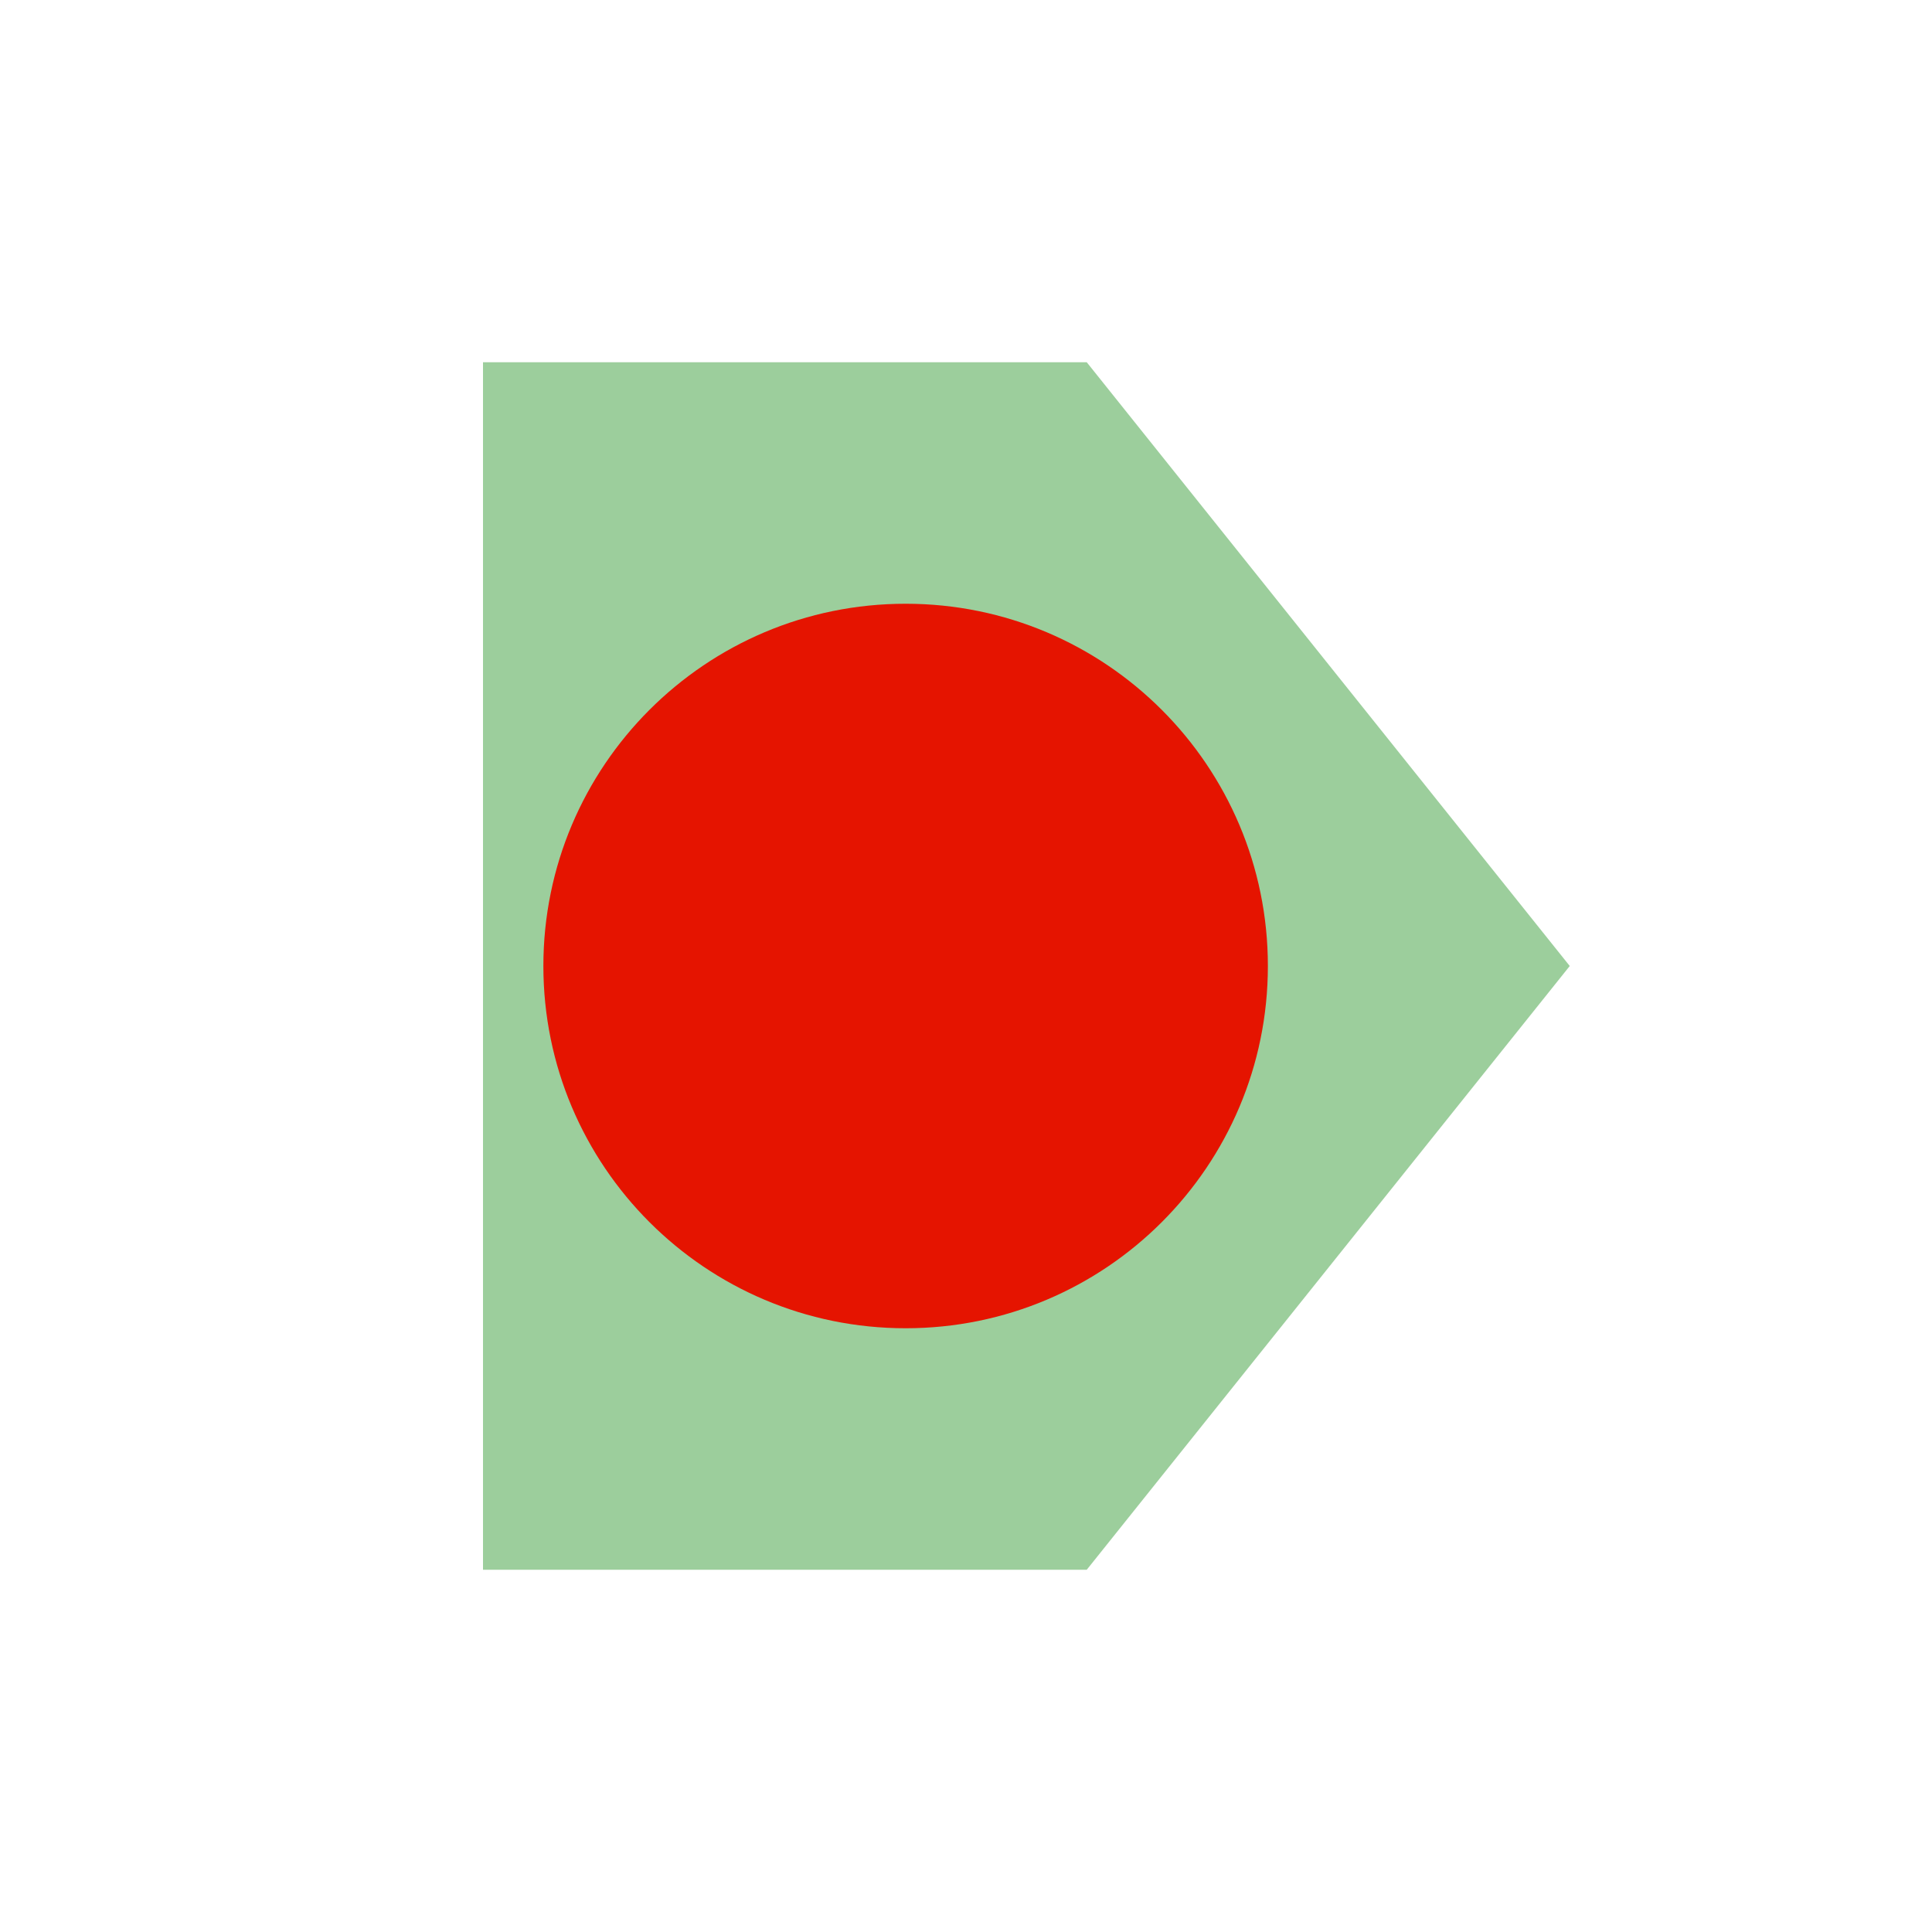
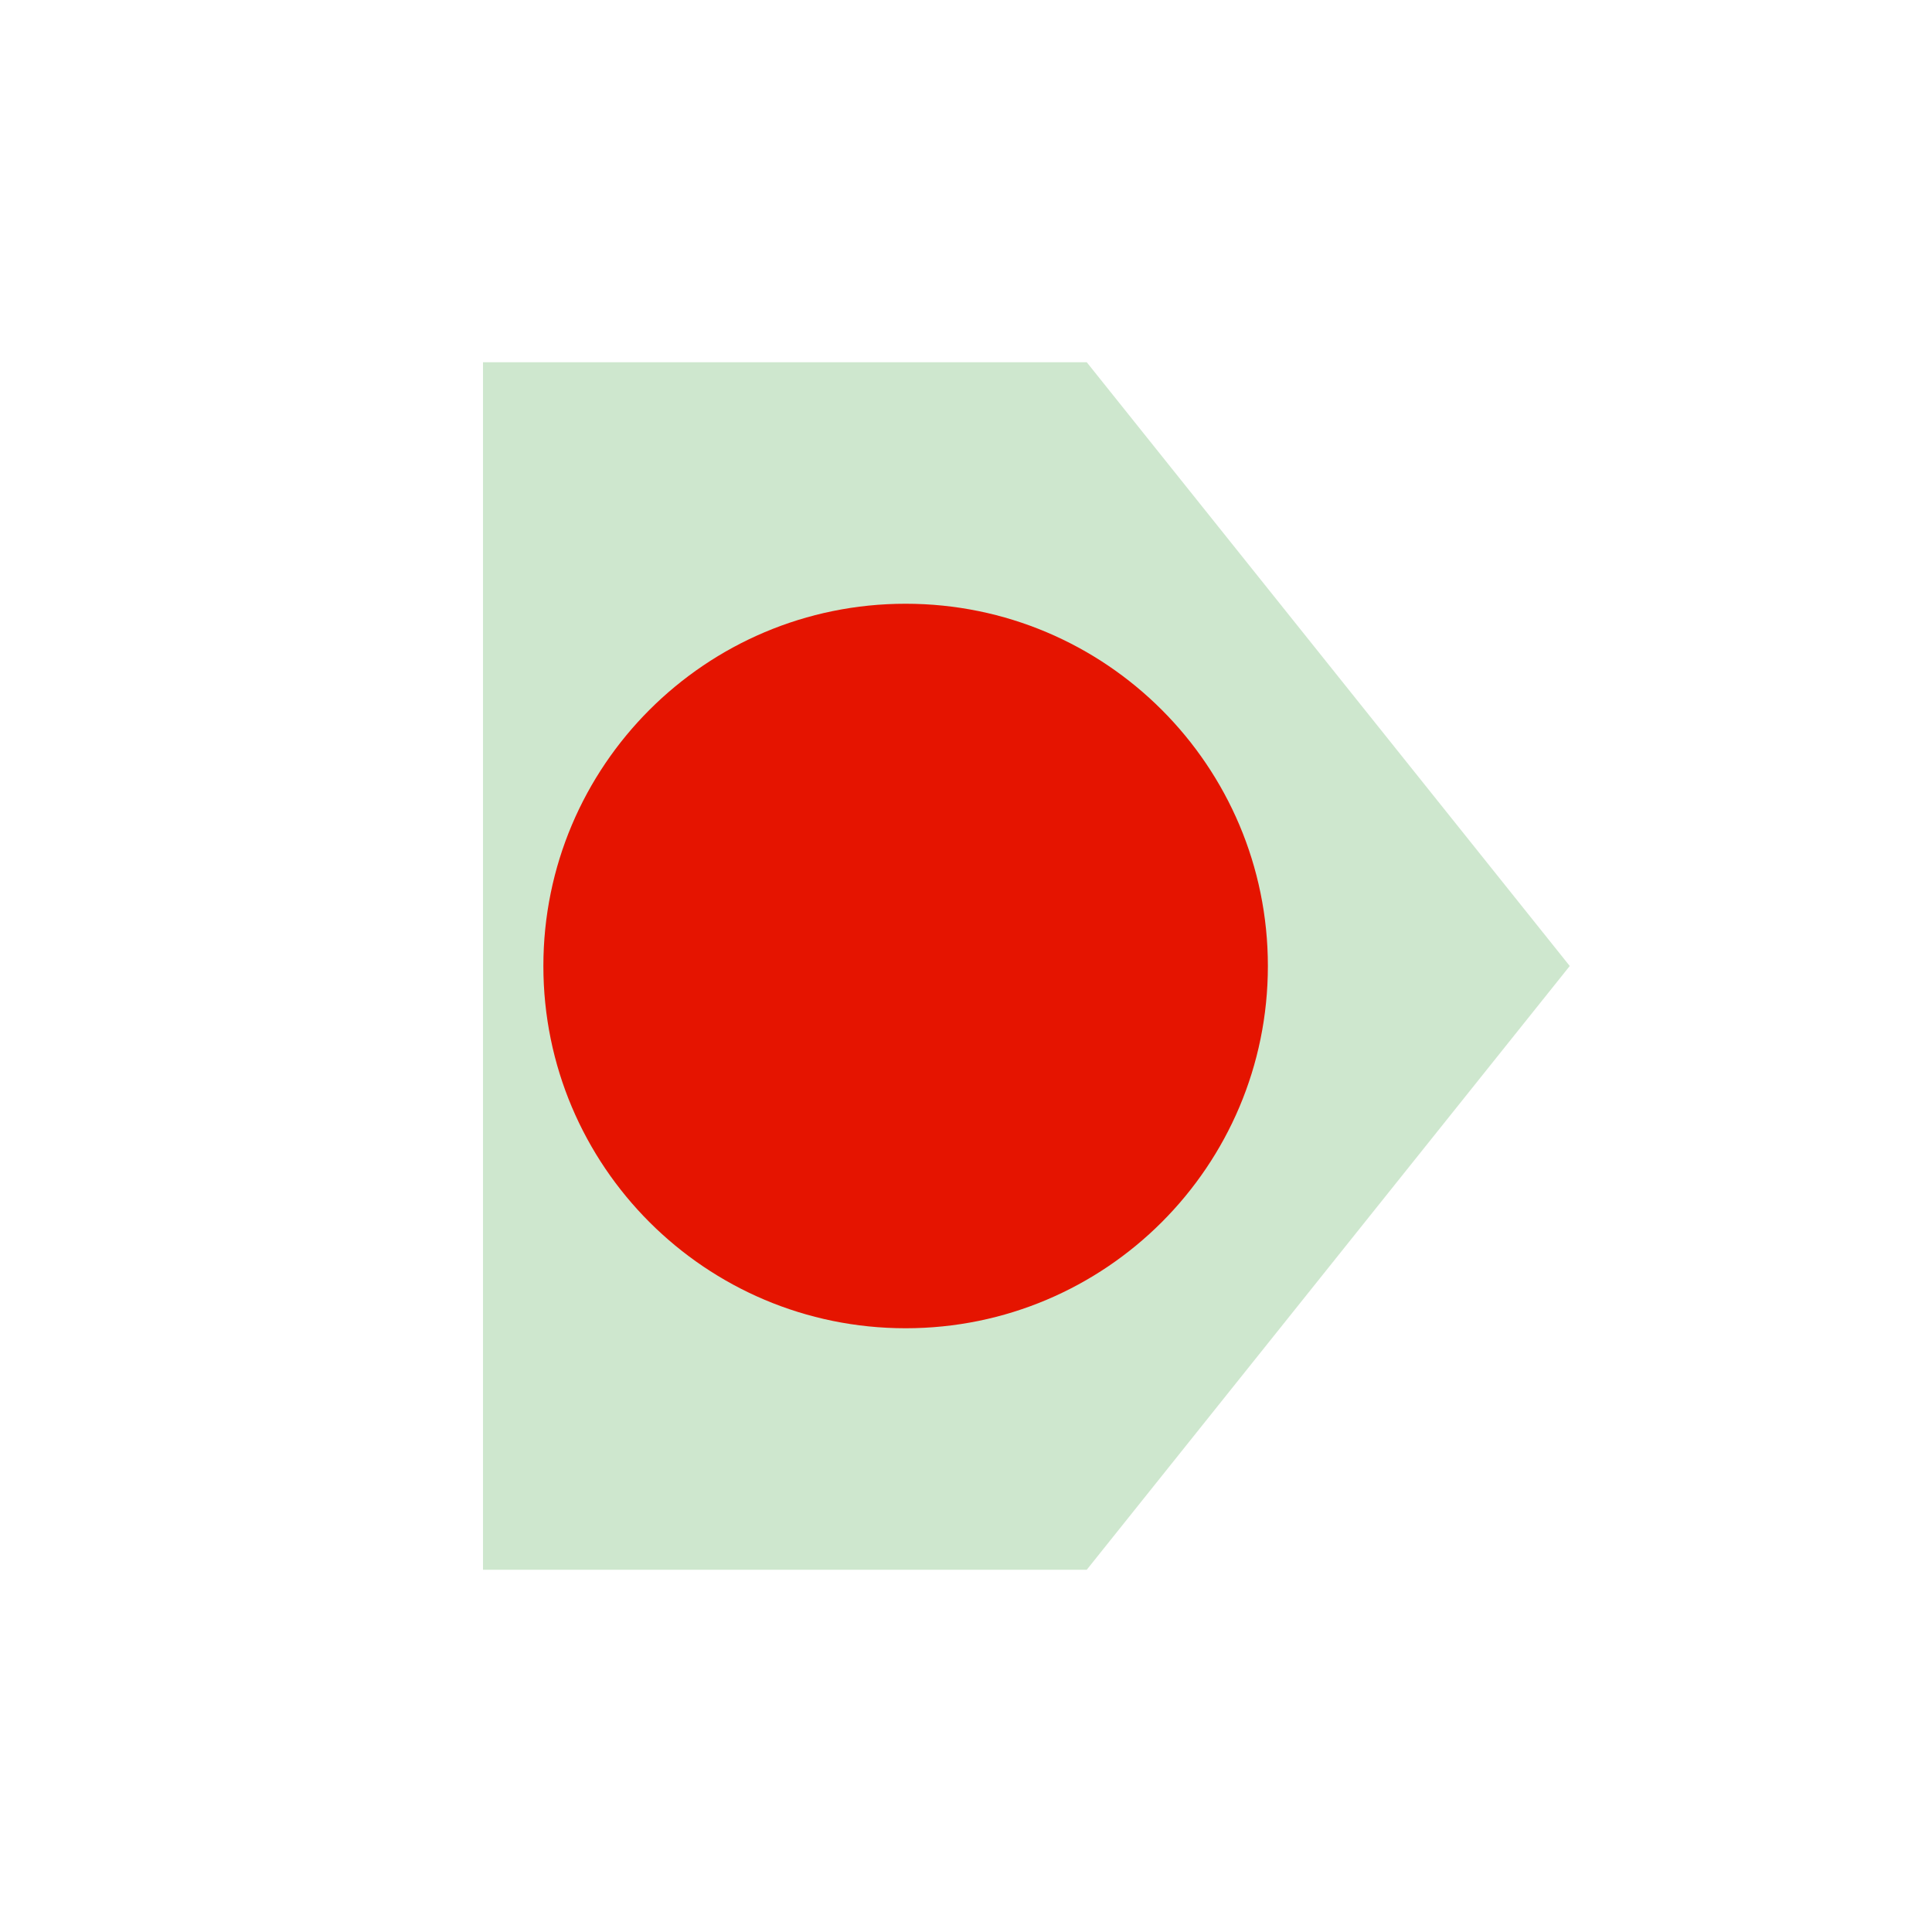
<svg xmlns="http://www.w3.org/2000/svg" viewBox="0 0 16 16">
-   <defs>
-     <style>.icon-canvas-transparent,.icon-vs-out{fill:#f6f6f6;}.icon-canvas-transparent{opacity:0;}.cls-1{fill:#9cce9c;}.icon-vs-red{fill:#e51400;}</style>
-   </defs>
-   <g id="canvas">
-     <path class="icon-canvas-transparent" d="M16,0V16H0V0Z" />
-   </g>
-   <g id="outline" style="display: none;">
-     <polygon class="icon-vs-out" points="3 14 3 2 9.48 2 14.28 8 9.48 14 3 14" />
-   </g>
-   <g id="iconBg">
-     <path class="cls-1" d="M13,8,9,13H4V3H9Z" />
-   </g>
+   <style>.icon-canvas-transparent{opacity:0;fill:#f6f6f6}.icon-vs-red{fill:#e51400}.icon-vs-yellow{fill:#CEE7CE}.icon-vs-bg{fill:#424242}</style>
+   <path class="icon-canvas-transparent" d="M16 16H0V0h16v16z" id="canvas" />
+   <path class="icon-vs-bg" d="M14.414 8l-5 6H3V2h6.414l5 6z" id="outline" style="display: none;" />
+   <path class="icon-vs-yellow" d="M13 8l-4 5H4V3h5l4 5z" id="iconBg" />
  <g id="iconFg">
-     <path class="icon-vs-red" d="M10.5,8a3,3,0,1,1-3-3A3,3,0,0,1,10.5,8Z" />
+     <path class="icon-vs-red" d="M10.5 8a3 3 0 1 1-6 0 3 3 0 0 1 6 0z" />
  </g>
</svg>
